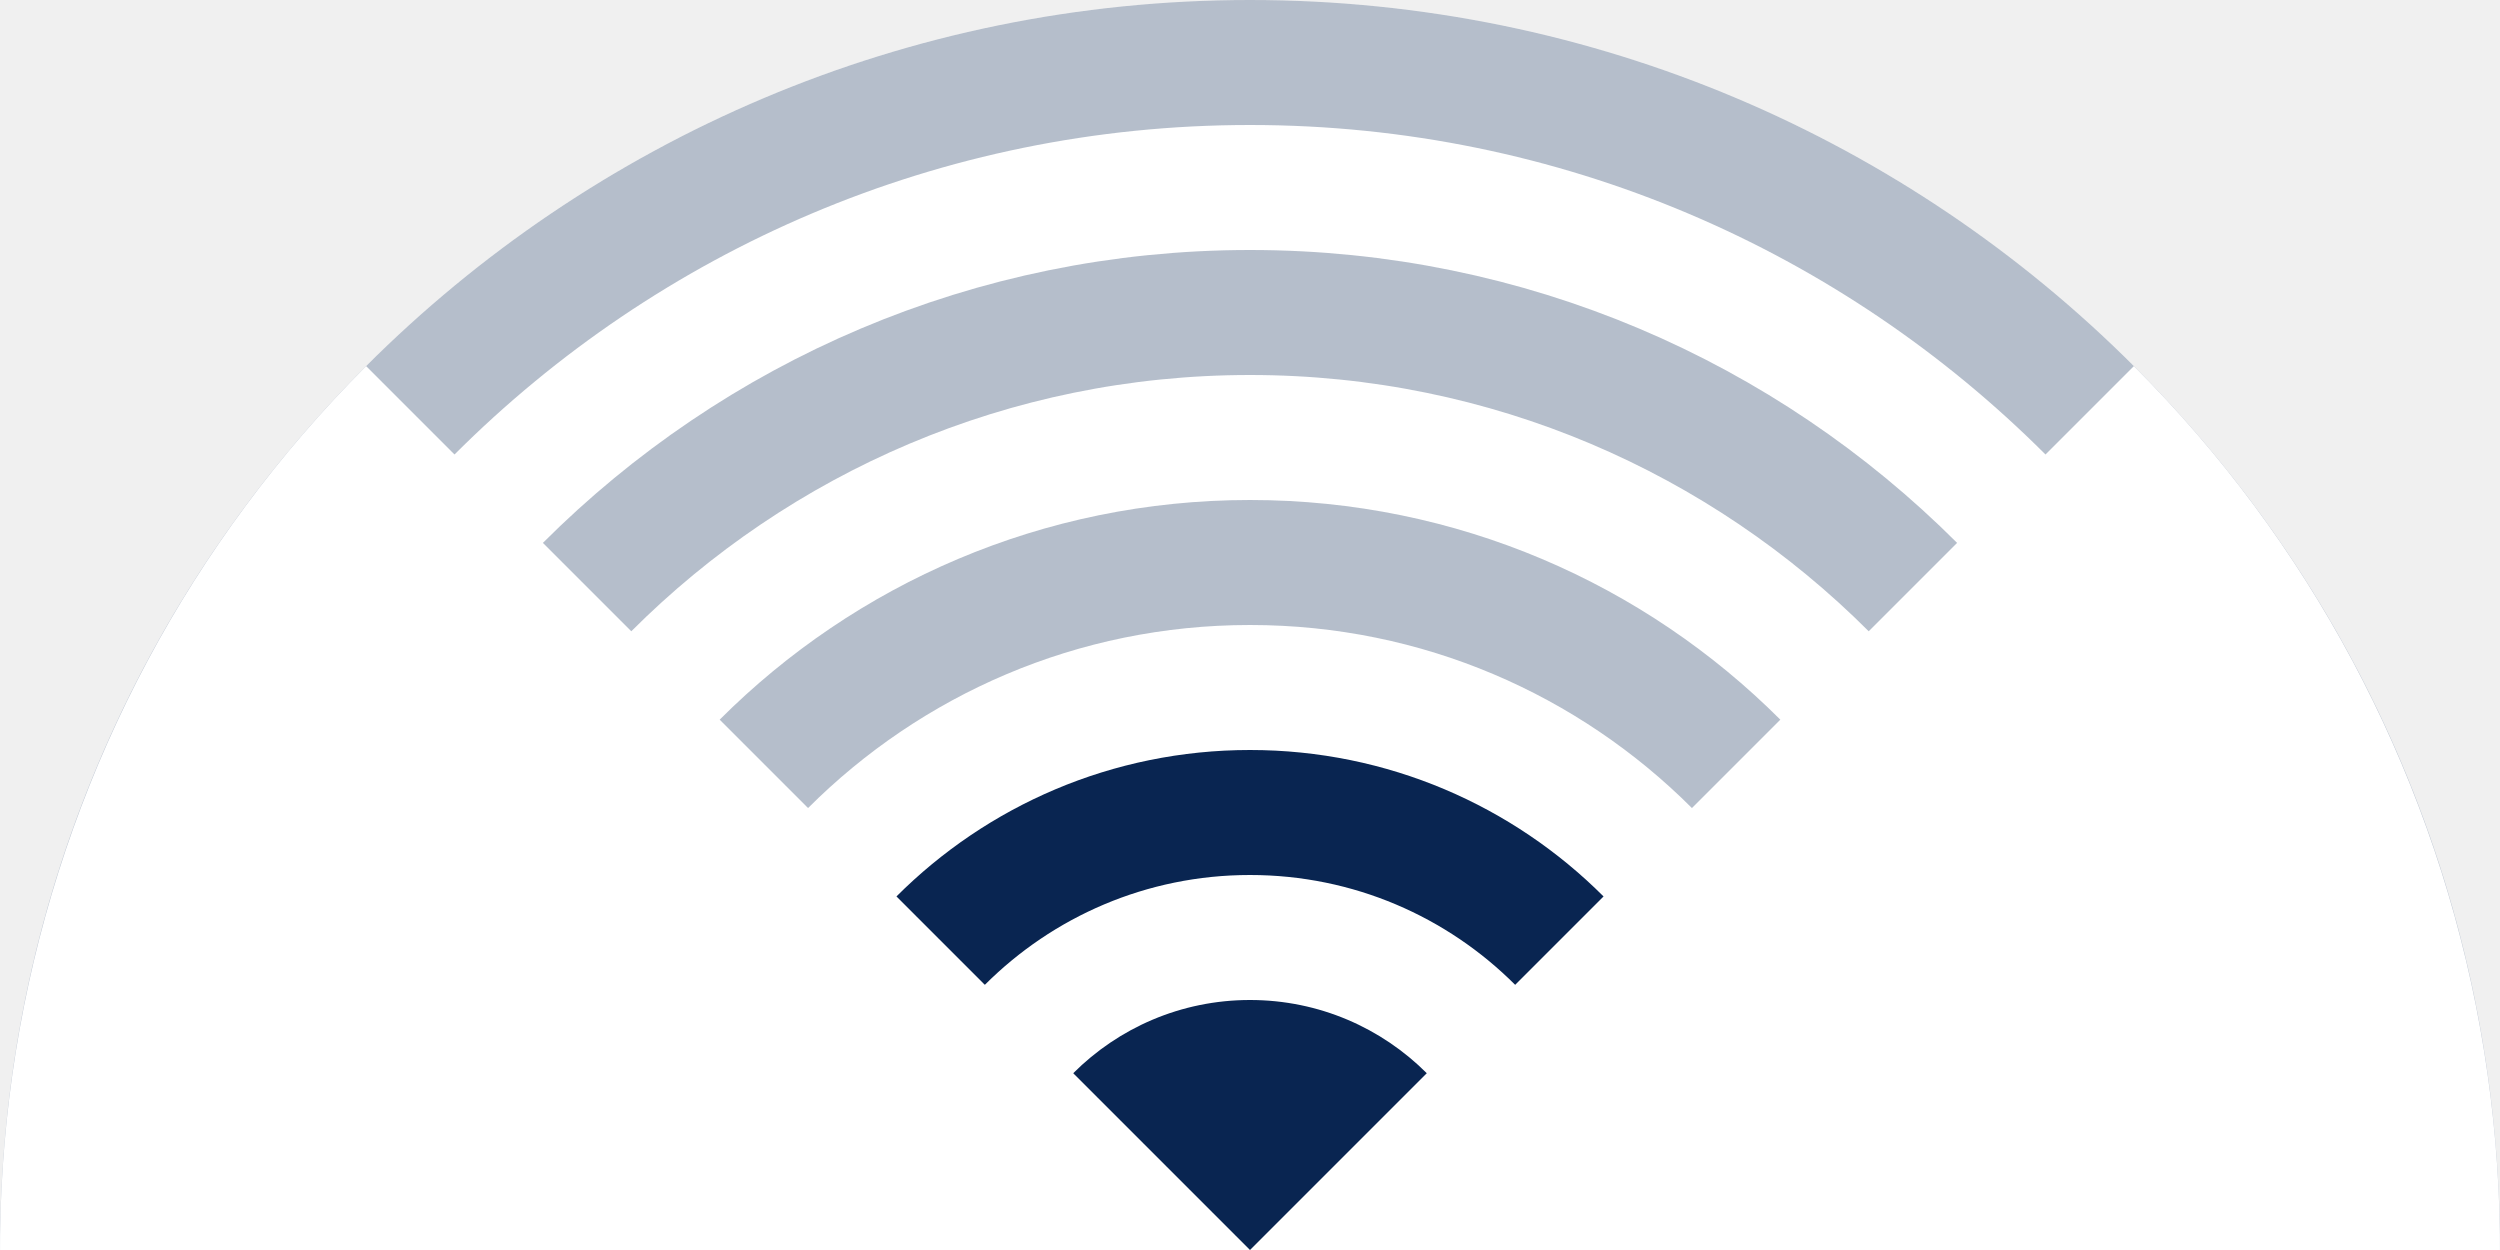
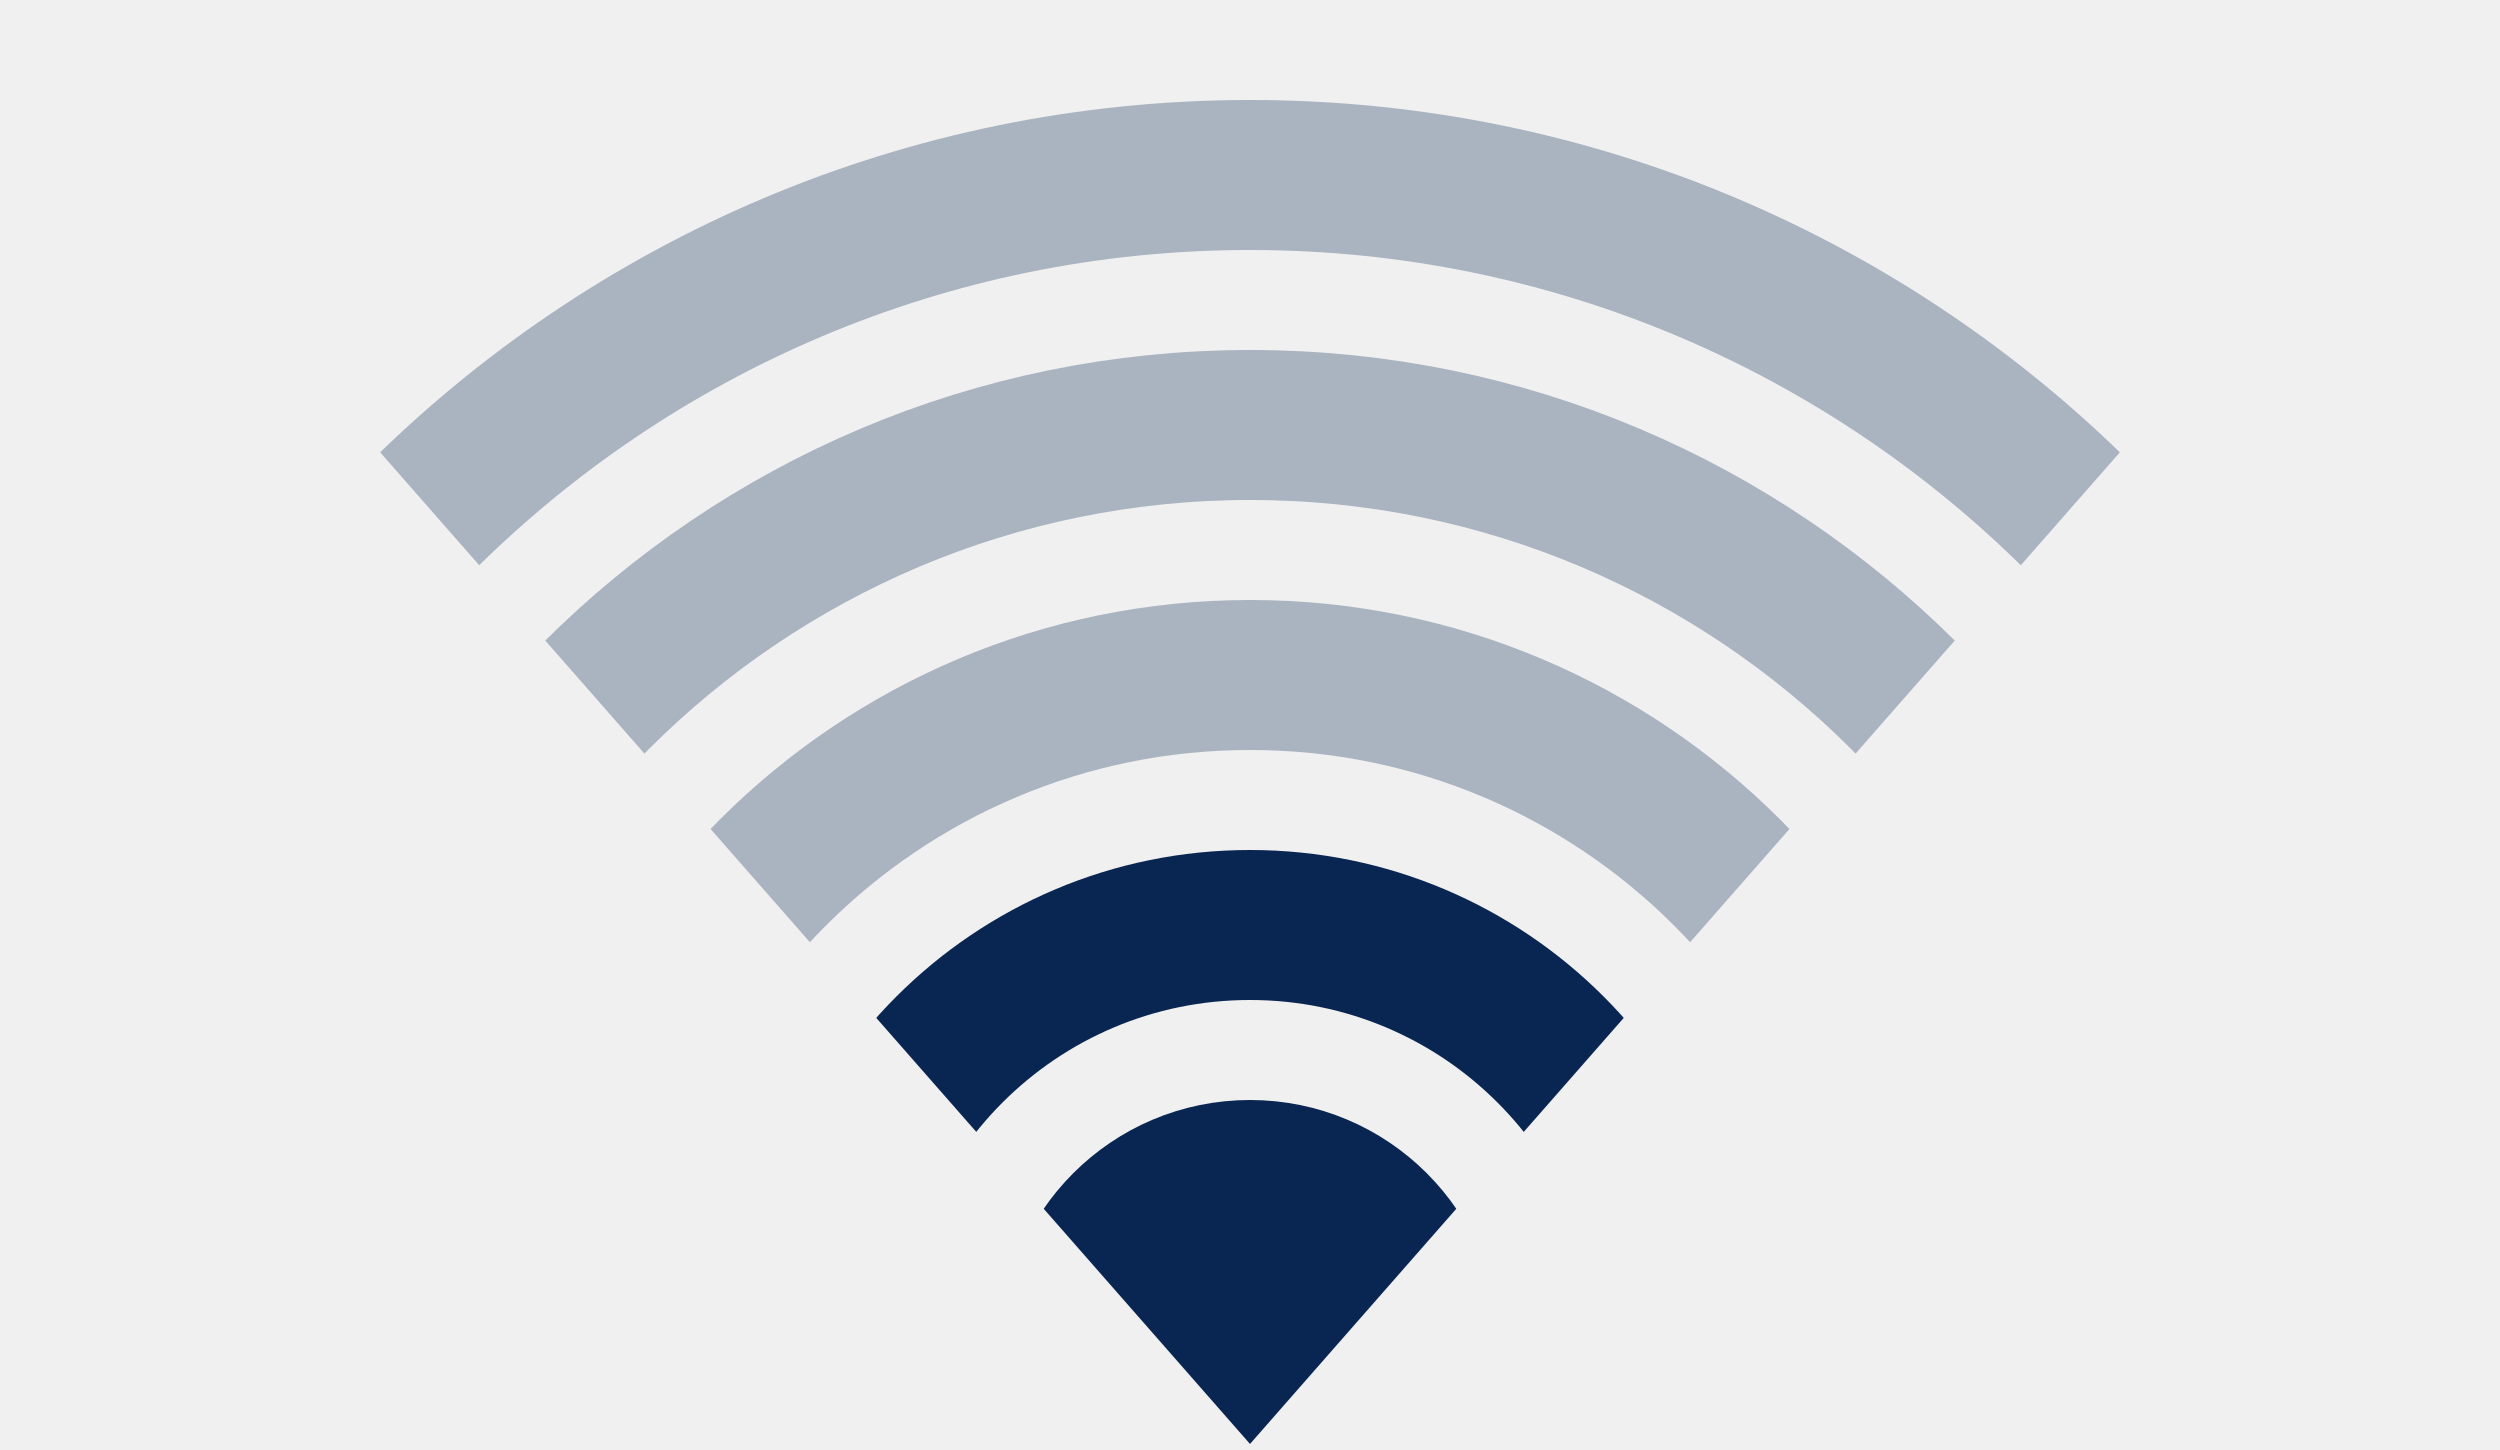
- <svg xmlns="http://www.w3.org/2000/svg" width="60" height="30" viewBox="0 0 60 30" fill="none">
-   <g clip-path="url(#clip0_652_4084)">
-     <circle cx="30" cy="30" r="30" fill="white" />
-     <circle cx="30" cy="30" r="28.5" stroke="#092551" stroke-opacity="0.3" stroke-width="3" />
-     <circle cx="30" cy="30" r="24" fill="white" />
-     <circle cx="30" cy="30" r="22.5" stroke="#092551" stroke-opacity="0.3" stroke-width="3" />
-     <circle cx="30" cy="30" r="18" fill="white" />
-     <circle cx="30" cy="30" r="16.5" stroke="#092551" stroke-opacity="0.3" stroke-width="3" />
-     <circle cx="30" cy="30" r="10.5" fill="white" stroke="#092551" stroke-width="3" />
-     <circle cx="30" cy="30" r="6" fill="#092551" />
-     <path d="M51.213 8.787C55.409 12.982 58.266 18.328 59.424 24.147C60.581 29.967 59.987 35.999 57.716 41.48C55.446 46.962 51.601 51.648 46.667 54.944C41.734 58.24 35.934 60 30 60C24.067 60 18.266 58.24 13.333 54.944C8.399 51.648 4.554 46.962 2.284 41.481C0.013 35.999 -0.581 29.967 0.576 24.147C1.734 18.328 4.591 12.982 8.787 8.787L30 30L51.213 8.787Z" fill="white" />
+ <svg xmlns="http://www.w3.org/2000/svg" width="100" height="58" viewBox="0 0 100 58" fill="none">
+   <mask id="mask0_665_4034" style="mask-type:alpha" maskUnits="userSpaceOnUse" x="-2" y="-1" width="104" height="59">
+     <path d="M100 0L50 57L0 0H100Z" fill="#D9D9D9" stroke="black" />
+   </mask>
+   <g mask="url(#mask0_665_4034)">
+     <circle cx="50" cy="54" r="47" stroke="#092551" stroke-opacity="0.3" stroke-width="6" />
+     <circle cx="50" cy="54" r="37" stroke="#092551" stroke-opacity="0.3" stroke-width="6" />
+     <circle cx="50" cy="54" r="27" stroke="#092551" stroke-opacity="0.3" stroke-width="6" />
+     <circle cx="50" cy="54" r="17" stroke="#092551" stroke-width="6" />
+     <circle cx="50" cy="54" r="8.5" fill="#092551" stroke="#092551" stroke-width="3" />
  </g>
-   <defs>
-     <clipPath id="clip0_652_4084">
-       <rect width="60" height="30" fill="white" />
-     </clipPath>
-   </defs>
</svg>
